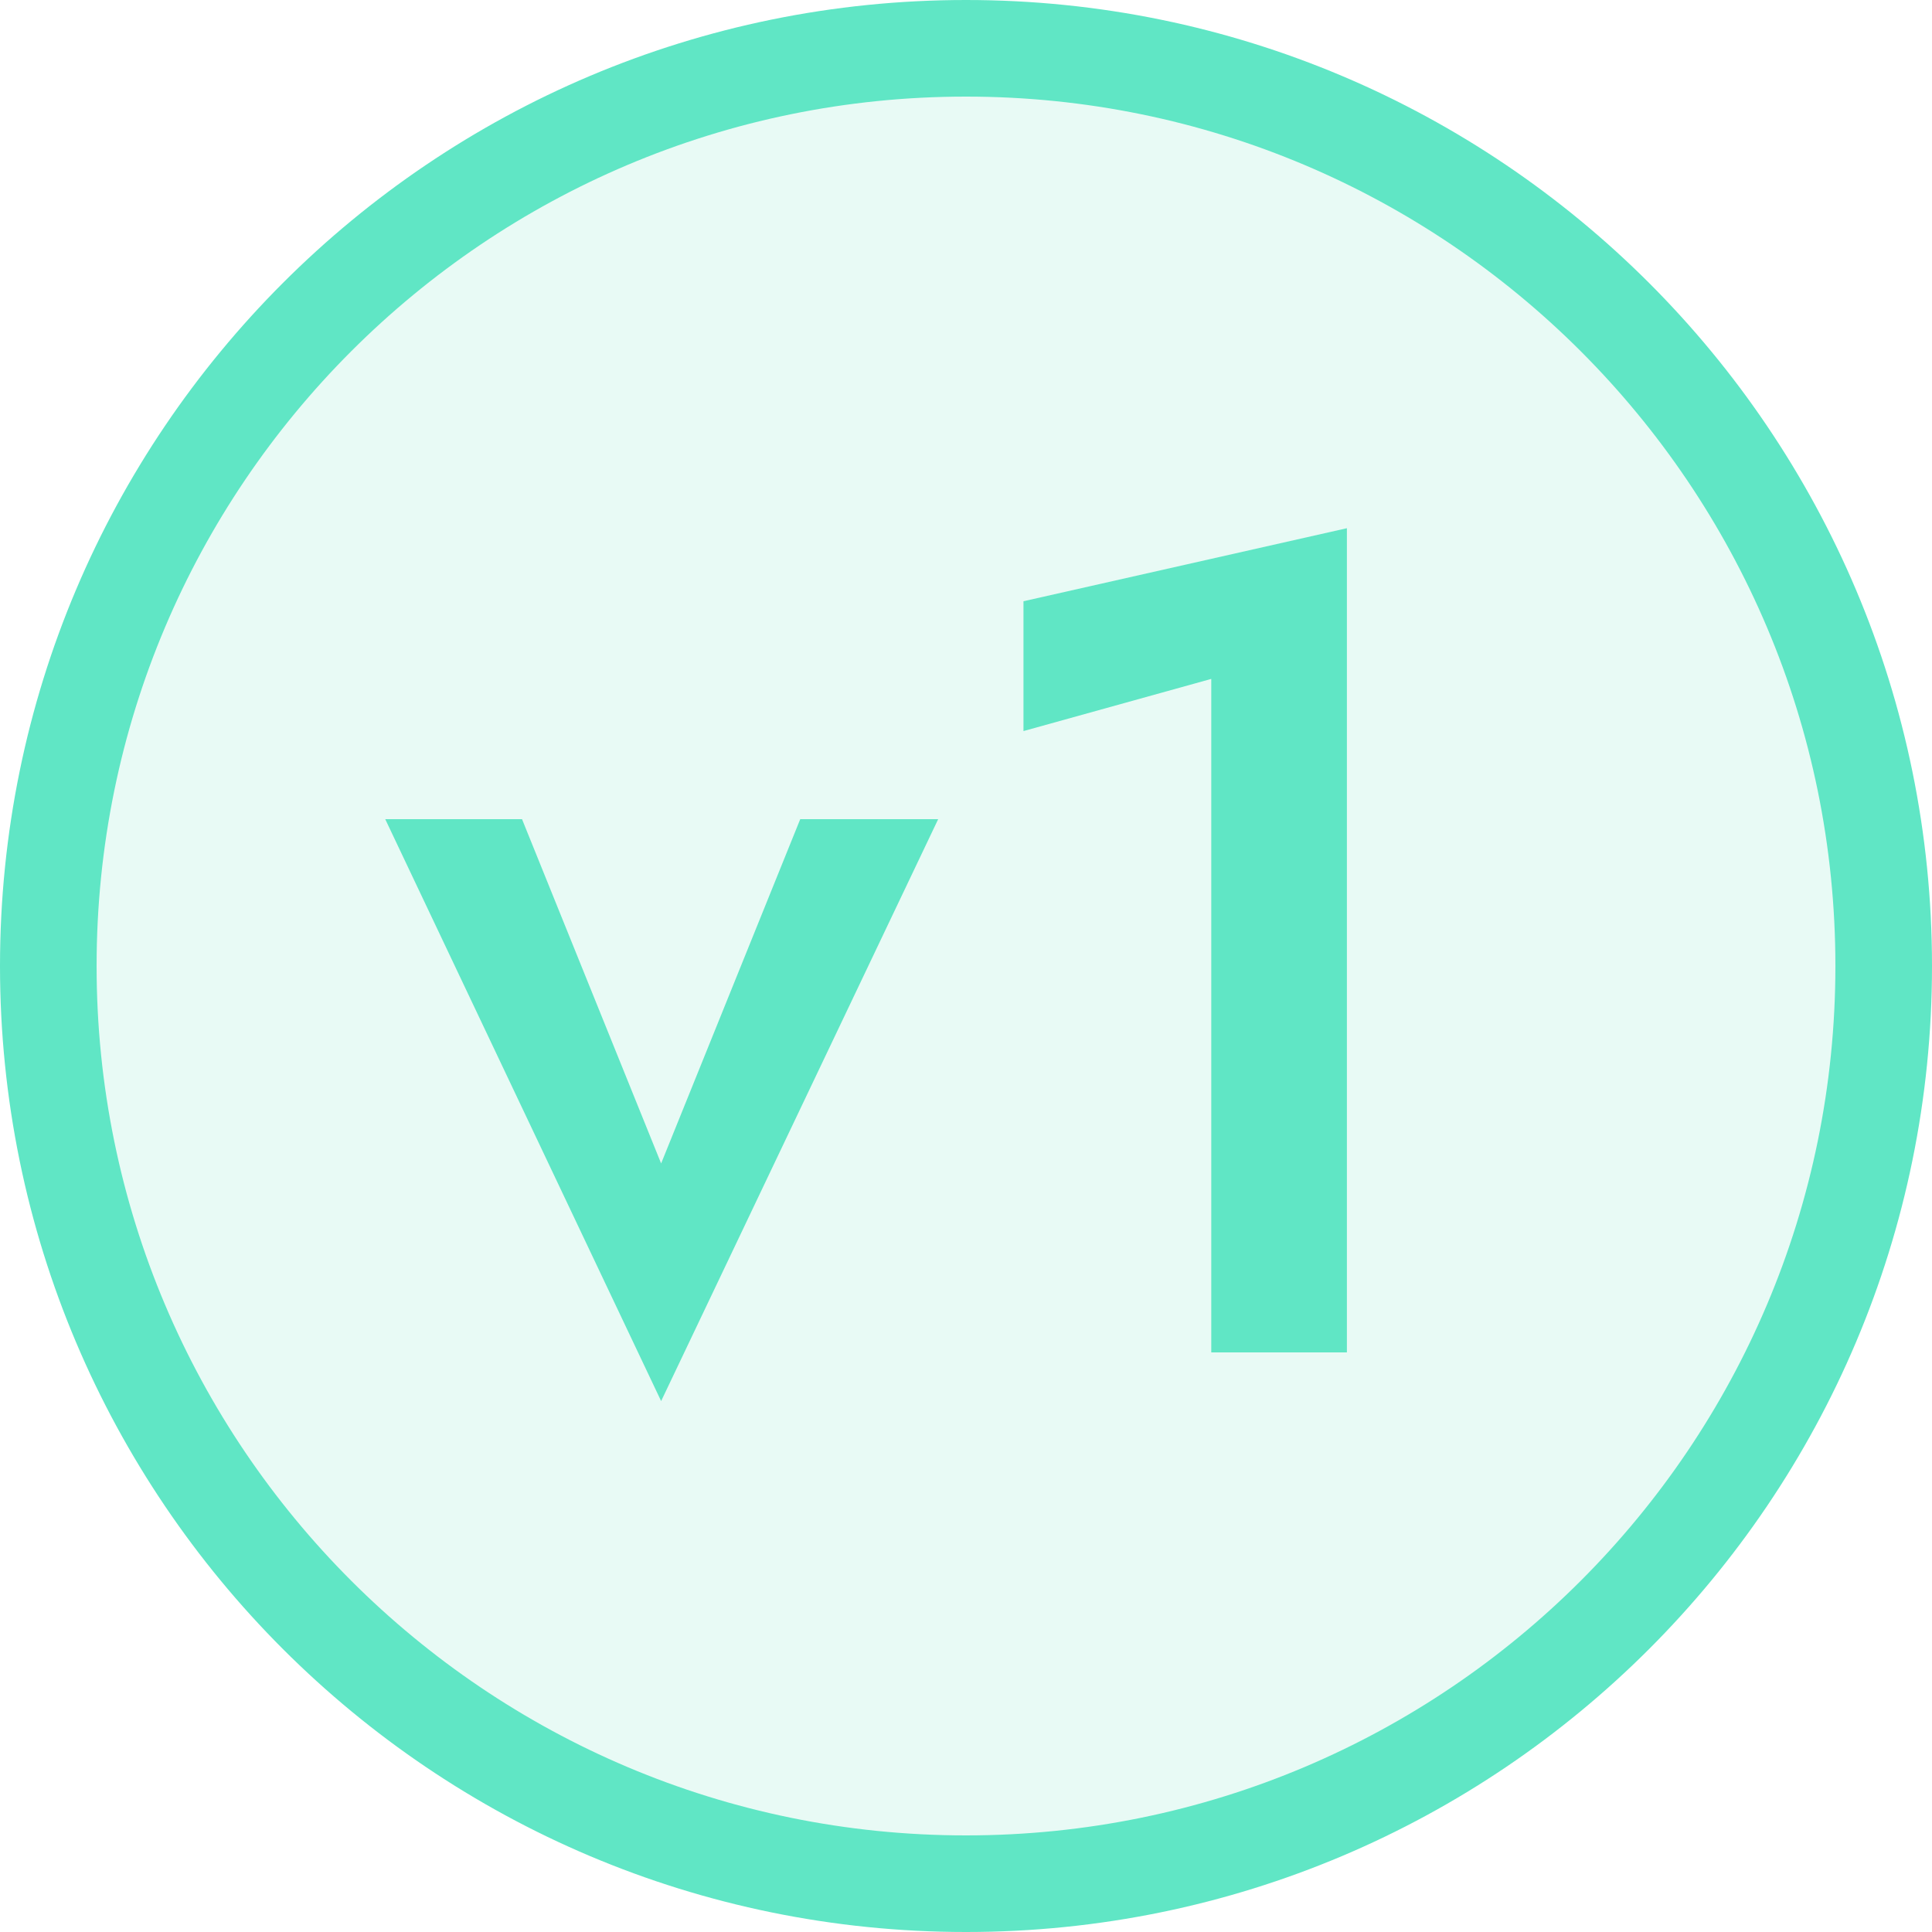
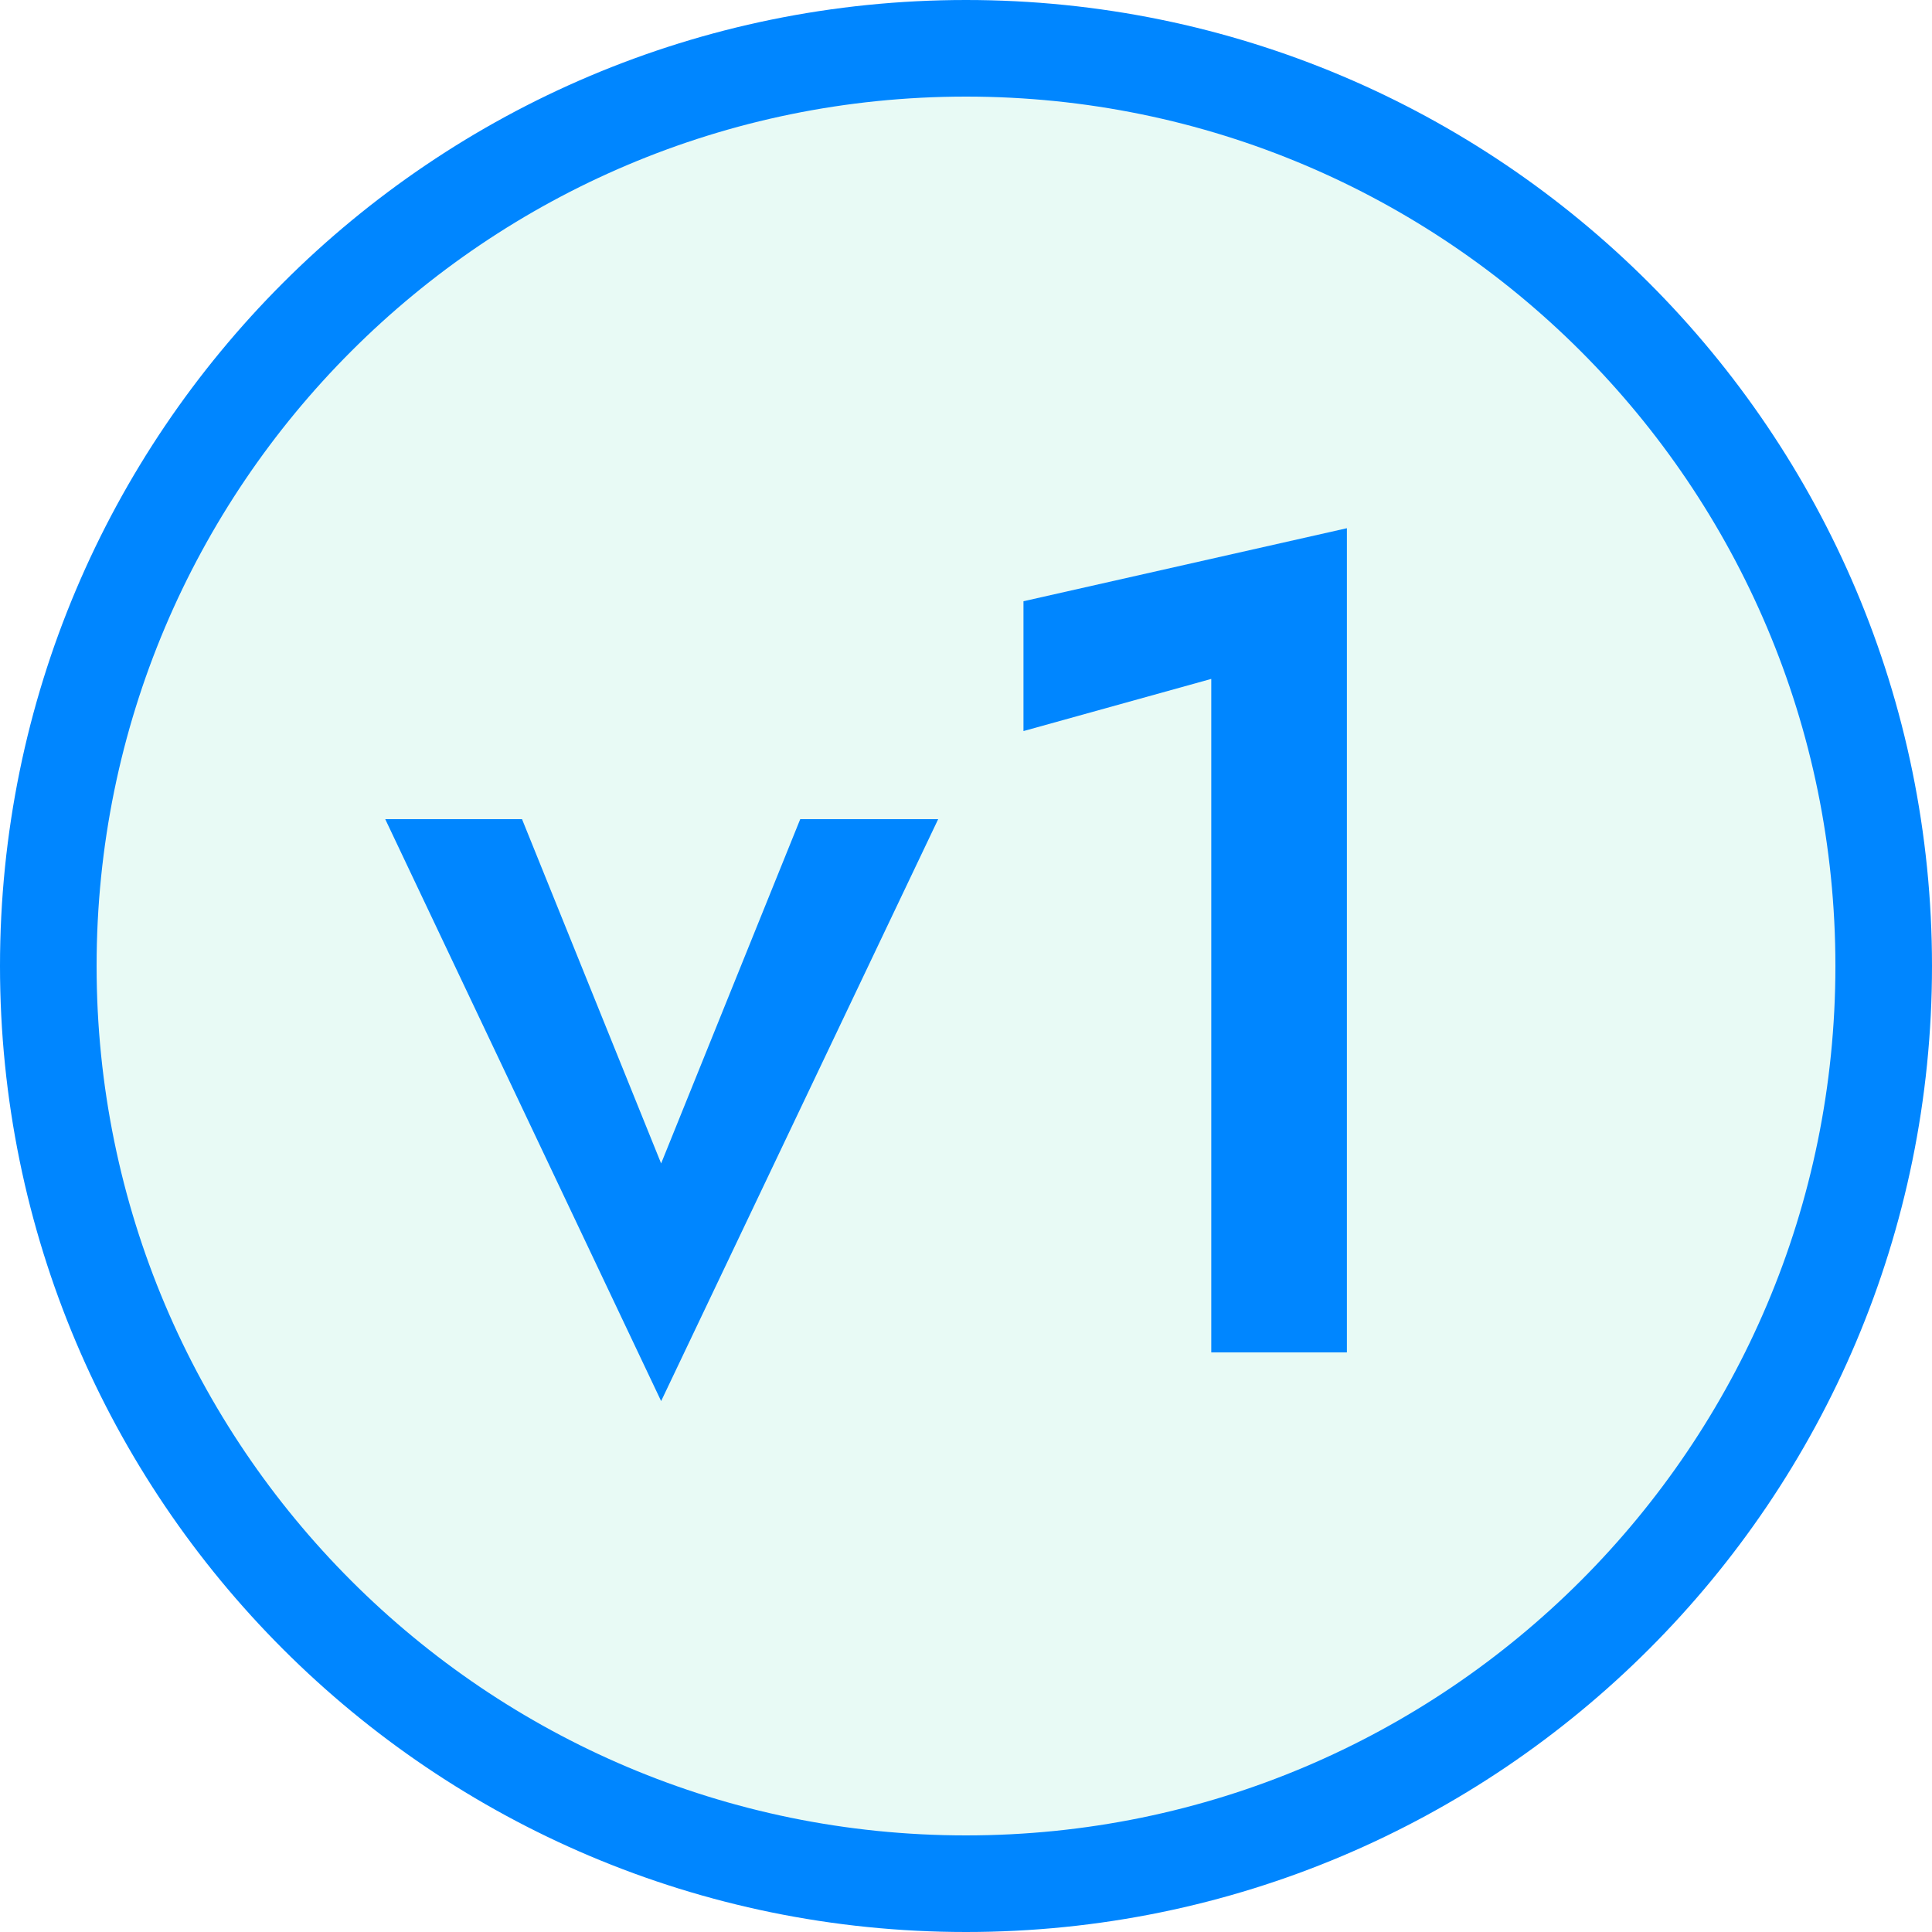
<svg xmlns="http://www.w3.org/2000/svg" width="20" height="20" viewBox="0 0 20 20" fill="none">
  <rect x="0.5" y="0.5" width="19" height="19" rx="9.5" fill="#64DDC0" fill-opacity="0.15" />
-   <path d="M3.988 8.48L6.844 14.504L9.712 8.48H8.284L6.844 12.044L5.404 8.48H3.988ZM10.595 7.568L12.539 7.028V14H13.943V5.468L10.595 6.224V7.568Z" fill="#60E6C5" />
-   <rect x="0.5" y="0.5" width="19" height="19" rx="9.5" stroke="#60E6C5" />
+   <path d="M3.988 8.48L6.844 14.504L9.712 8.48H8.284L6.844 12.044L5.404 8.48H3.988ZM10.595 7.568L12.539 7.028V14H13.943V5.468L10.595 6.224V7.568Z" fill="#0086ff" />
+   <rect x="0.5" y="0.5" width="19" height="19" rx="9.5" stroke="#0086ff" />
</svg>
